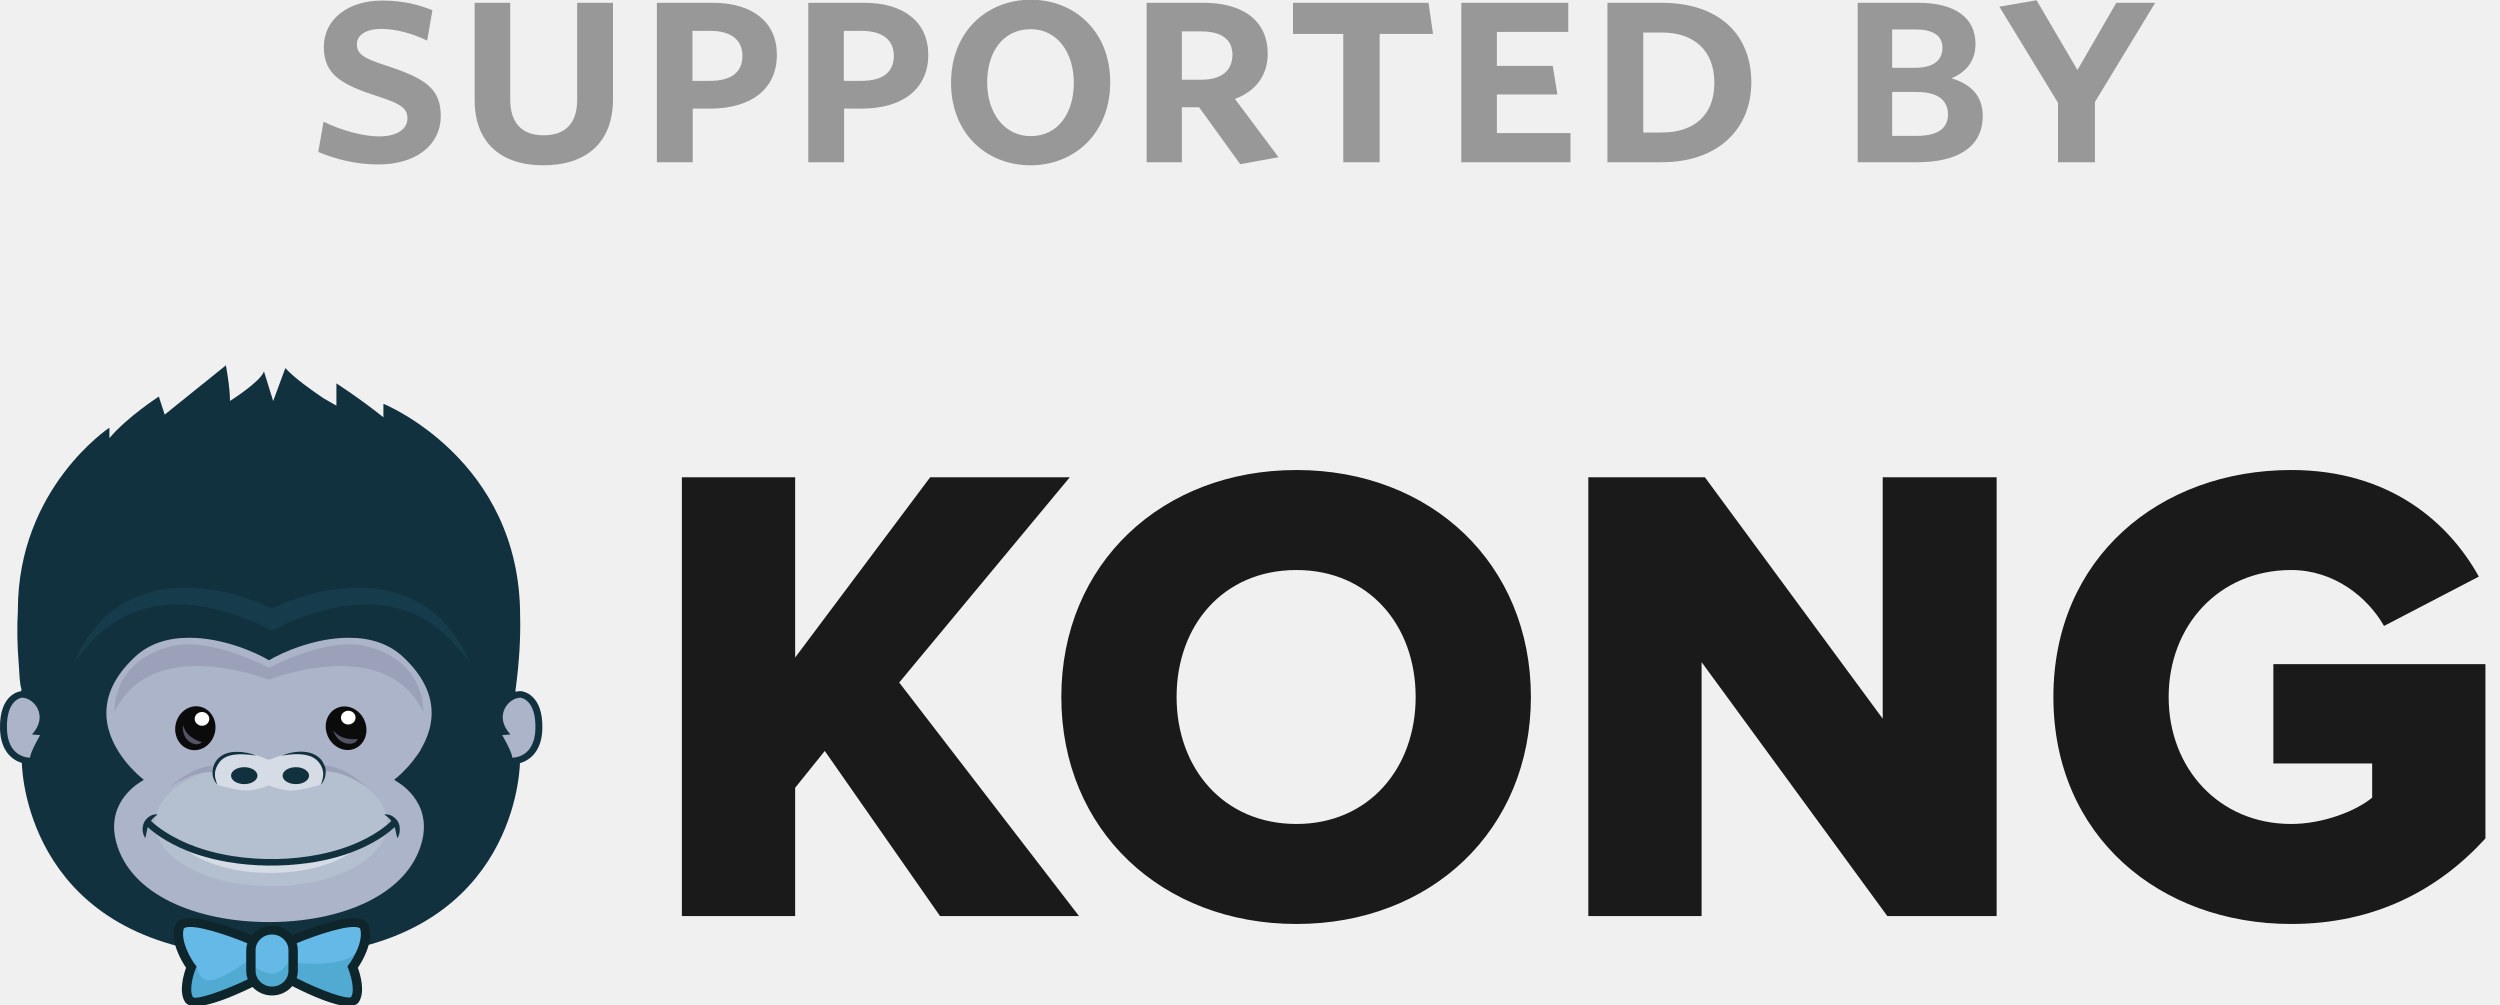
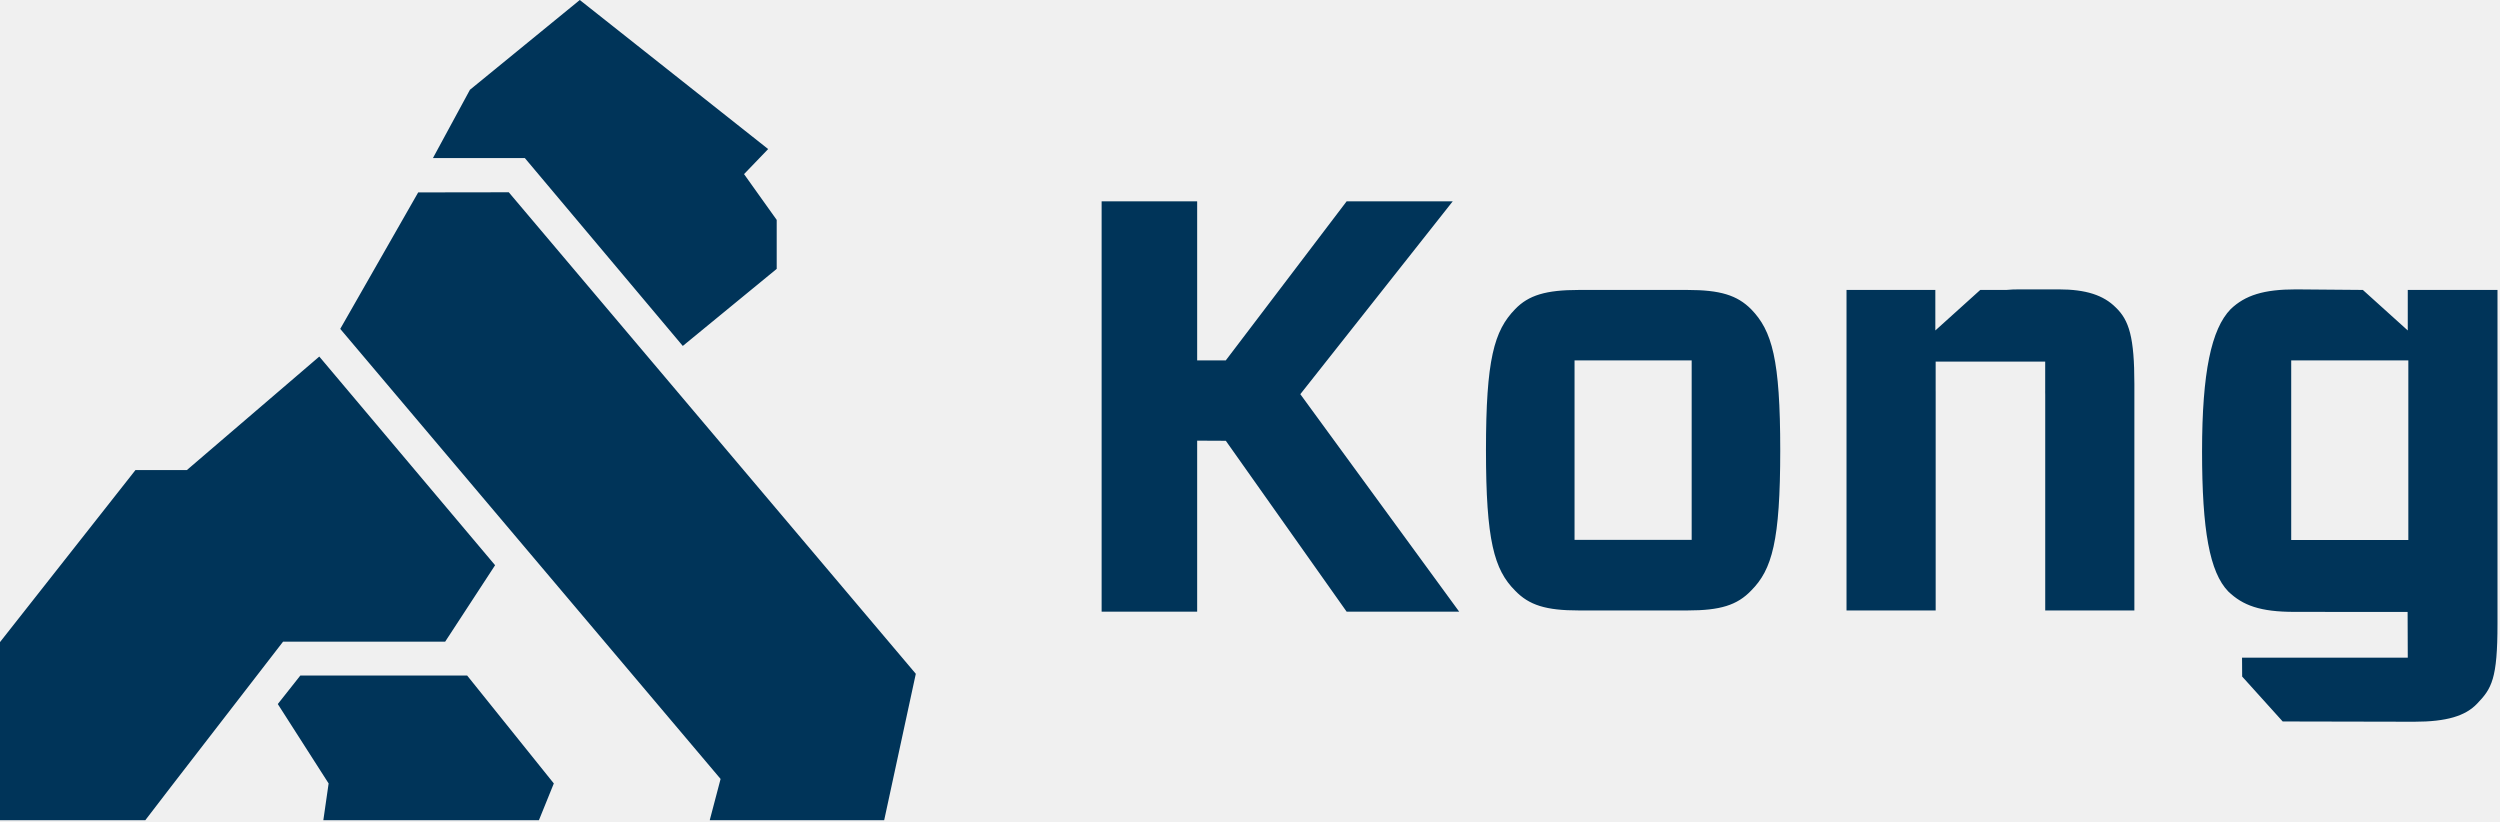
- <svg xmlns="http://www.w3.org/2000/svg" preserveAspectRatio="xMidYMid" width="117" height="47" viewBox="0 0 117 47">
-   <defs>
-     <style>
- 
-       .cls-4 {
-         fill: #1a1a1a;
-       }
- 
-       .cls-8 {
-         fill: #abb4c8;
-       }
- 
-       .cls-9 {
-         fill: #12313e;
-       }
- 
-       .cls-10 {
-         fill: #b4bfd0;
-       }
- 
-       .cls-12 {
-         fill: #163b4b;
-       }
- 
-       .cls-13 {
-         fill: #d6dce5;
-       }
- 
-       .cls-14 {
-         fill: #9aa1b9;
-       }
- 
-       .cls-17 {
-         fill: #65b9e6;
-       }
- 
-       .cls-18 {
-         fill: #50aad1;
-       }
- 
-       .cls-19 {
-         fill: #0e252c;
-       }
- 
-       .cls-21 {
-         fill: #0b0b0b;
-       }
- 
-       .cls-22 {
-         fill: #ffffff;
-       }
- 
-       .cls-23 {
-         fill: #525364;
-       }
- 
-       .cls-24 {
-         fill: #404040;
-         opacity: 0.5;
-       }
-     </style>
-   </defs>
-   <g id="supported-bysvg">
-     <g id="logo">
-       <path d="M106.393,35.729 C106.393,35.729 106.393,31.080 106.393,31.080 C106.393,31.080 116.318,31.080 116.318,31.080 C116.318,31.080 116.318,39.239 116.318,39.239 C114.099,41.671 111.109,43.242 107.226,43.242 C101.092,43.242 96.099,39.147 96.099,32.619 C96.099,26.092 101.092,21.997 107.226,21.997 C111.818,21.997 114.592,24.430 116.010,26.985 C116.010,26.985 111.572,29.294 111.572,29.294 C110.801,27.940 109.229,26.677 107.226,26.677 C103.866,26.677 101.493,29.263 101.493,32.619 C101.493,35.975 103.866,38.562 107.226,38.562 C108.736,38.562 110.277,37.946 111.017,37.330 C111.017,37.330 111.017,35.729 111.017,35.729 C111.017,35.729 106.393,35.729 106.393,35.729 ZM79.635,30.988 C79.635,30.988 79.635,42.872 79.635,42.872 C79.635,42.872 74.333,42.872 74.333,42.872 C74.333,42.872 74.333,22.336 74.333,22.336 C74.333,22.336 79.789,22.336 79.789,22.336 C79.789,22.336 88.111,33.635 88.111,33.635 C88.111,33.635 88.111,22.336 88.111,22.336 C88.111,22.336 93.443,22.336 93.443,22.336 C93.443,22.336 93.443,42.872 93.443,42.872 C93.443,42.872 88.327,42.872 88.327,42.872 C88.327,42.872 79.635,30.988 79.635,30.988 ZM60.674,43.242 C54.386,43.242 49.670,38.870 49.670,32.619 C49.670,26.369 54.386,21.997 60.674,21.997 C66.961,21.997 71.646,26.369 71.646,32.619 C71.646,38.870 66.961,43.242 60.674,43.242 ZM60.674,26.677 C57.252,26.677 55.064,29.263 55.064,32.619 C55.064,35.945 57.252,38.562 60.674,38.562 C64.064,38.562 66.253,35.945 66.253,32.619 C66.253,29.263 64.064,26.677 60.674,26.677 ZM50.498,42.872 C50.498,42.872 43.994,42.872 43.994,42.872 C43.994,42.872 38.600,35.144 38.600,35.144 C38.600,35.144 37.213,36.868 37.213,36.868 C37.213,36.868 37.213,42.872 37.213,42.872 C37.213,42.872 31.912,42.872 31.912,42.872 C31.912,42.872 31.912,22.336 31.912,22.336 C31.912,22.336 37.213,22.336 37.213,22.336 C37.213,22.336 37.213,30.772 37.213,30.772 C37.213,30.772 43.532,22.336 43.532,22.336 C43.532,22.336 50.066,22.336 50.066,22.336 C50.066,22.336 42.083,31.942 42.083,31.942 C42.083,31.942 50.498,42.872 50.498,42.872 Z" id="path-1" class="cls-4" fill-rule="evenodd" />
-       <g id="jason-logo-head">
-         <g id="jason-head">
-           <g id="bg">
-             <path d="M23.984,35.530 C23.984,35.530 23.898,35.527 23.898,35.527 C23.898,35.527 23.893,35.459 23.893,35.459 C23.876,35.239 23.552,34.647 23.429,34.438 C23.429,34.438 23.368,34.333 23.368,34.333 C23.368,34.333 23.726,34.305 23.726,34.305 C23.432,33.928 23.363,33.511 23.539,33.143 C23.696,32.815 24.039,32.576 24.353,32.576 C24.393,32.579 25.173,32.659 25.134,34.106 C25.097,35.490 24.098,35.530 23.984,35.530 ZM19.617,35.160 C19.604,35.182 19.591,35.205 19.578,35.226 C19.419,35.557 19.231,36.003 19.068,36.406 C19.964,36.177 21.731,35.993 20.320,40.137 C19.922,41.306 18.787,42.300 17.154,42.944 C17.353,42.980 17.578,43.032 17.819,43.097 C16.446,43.447 14.627,43.750 12.409,43.764 C12.409,43.764 12.469,43.753 12.570,43.732 C9.187,43.729 5.487,42.618 4.845,40.137 C4.343,38.201 6.539,36.526 6.560,36.509 C6.560,36.509 6.647,36.446 6.647,36.446 C6.646,36.446 3.946,36.167 3.820,33.791 C3.693,31.415 5.039,31.467 5.753,30.073 C6.468,28.679 8.444,29.515 10.764,29.450 C13.084,29.385 13.278,29.714 15.417,29.291 C17.556,28.867 20.172,30.391 21.475,32.184 C22.741,33.926 20.110,34.422 19.617,35.160 ZM1.954,34.438 C1.830,34.647 1.507,35.239 1.490,35.459 C1.490,35.459 1.485,35.527 1.485,35.527 C1.485,35.527 1.399,35.530 1.399,35.530 C1.285,35.530 0.286,35.490 0.249,34.106 C0.210,32.659 0.990,32.579 1.024,32.576 C1.024,32.576 1.024,32.576 1.024,32.576 C1.345,32.576 1.687,32.815 1.844,33.143 C2.020,33.511 1.951,33.928 1.657,34.305 C1.657,34.305 2.015,34.333 2.015,34.333 C2.015,34.333 1.954,34.438 1.954,34.438 Z" id="path-2" class="cls-8" fill-rule="evenodd" />
-             <path d="M24.384,32.345 C24.384,32.345 24.370,32.344 24.370,32.344 C24.370,32.344 24.356,32.344 24.356,32.344 C24.281,32.344 24.205,32.357 24.129,32.375 C24.129,32.375 24.129,32.222 24.129,32.222 C24.129,32.222 24.136,32.222 24.136,32.222 C24.301,30.978 24.368,29.850 24.342,28.825 C24.342,28.825 24.342,28.825 24.342,28.825 C24.342,21.486 17.944,18.897 17.944,18.897 C17.944,18.897 17.944,19.531 17.944,19.531 C16.824,18.632 15.744,17.943 15.744,17.943 C15.744,17.943 15.744,18.984 15.744,18.984 C15.530,18.858 15.330,18.744 15.143,18.640 C14.585,18.266 13.773,17.687 13.354,17.227 C13.354,17.227 12.784,18.770 12.784,18.770 C12.784,18.770 12.354,17.380 12.354,17.380 C12.192,17.868 10.763,18.764 10.763,18.765 C10.763,18.765 10.763,18.765 10.763,18.765 C10.767,18.123 10.572,17.098 10.572,17.098 C10.572,17.098 7.707,19.404 7.707,19.404 C7.707,19.404 7.434,18.559 7.434,18.559 C7.434,18.559 5.978,19.493 5.121,20.504 C5.121,20.504 5.121,20.014 5.121,20.014 C5.121,20.014 0.836,22.845 0.836,28.555 C0.836,28.567 0.836,28.578 0.836,28.590 C0.791,29.371 0.804,30.211 0.880,31.116 C0.928,32.172 0.999,32.222 0.999,32.222 C0.999,32.222 0.999,32.345 0.999,32.345 C0.999,32.345 0.999,32.345 0.999,32.345 C0.956,32.349 -0.043,32.449 0.001,34.114 C0.028,35.129 0.553,35.563 1.021,35.707 C1.044,36.463 1.517,44.132 11.294,44.734 C11.294,44.734 14.060,44.734 14.060,44.734 C23.803,44.134 24.307,36.517 24.333,35.716 C24.808,35.581 25.354,35.149 25.382,34.114 C25.426,32.449 24.427,32.349 24.384,32.345 ZM1.405,35.458 C1.405,35.458 1.402,35.458 1.396,35.458 C1.290,35.458 0.361,35.421 0.325,34.106 C0.289,32.712 1.027,32.652 1.027,32.652 C1.576,32.652 2.305,33.494 1.494,34.373 C1.494,34.373 1.879,34.403 1.879,34.403 C1.879,34.403 1.428,35.173 1.405,35.458 ZM20.197,33.505 C20.116,35.182 18.548,36.411 18.533,36.423 C18.533,36.423 18.448,36.490 18.448,36.490 C18.448,36.490 18.534,36.554 18.534,36.554 C18.556,36.570 20.248,37.451 19.746,39.391 C19.103,41.879 15.977,43.153 12.589,43.153 C9.202,43.153 6.076,41.879 5.433,39.391 C4.931,37.451 6.623,36.570 6.644,36.554 C6.644,36.554 6.731,36.490 6.731,36.490 C6.731,36.490 6.646,36.423 6.646,36.423 C6.630,36.411 5.062,35.182 4.981,33.505 C4.934,32.538 5.386,31.605 6.324,30.734 C6.958,30.145 7.809,29.847 8.855,29.847 C10.446,29.847 11.981,30.536 12.589,30.901 C13.197,30.536 14.733,29.847 16.323,29.847 C17.370,29.847 18.221,30.145 18.855,30.734 C19.792,31.605 20.245,32.538 20.197,33.505 ZM25.057,34.106 C25.022,35.421 24.093,35.458 23.987,35.458 C23.981,35.458 23.978,35.458 23.978,35.458 C23.955,35.173 23.504,34.403 23.504,34.403 C23.504,34.403 23.889,34.373 23.889,34.373 C23.078,33.494 23.807,32.652 24.356,32.652 C24.356,32.652 25.094,32.712 25.057,34.106 Z" id="path-3" class="cls-9" fill-rule="evenodd" />
-             <path d="M18.128,38.534 C18.128,40.160 15.694,41.478 12.691,41.478 C9.689,41.478 7.255,40.160 7.255,38.534 C7.255,36.908 9.689,35.590 12.691,35.590 C15.694,35.590 18.128,36.908 18.128,38.534 Z" id="path-4" class="cls-10" fill-rule="evenodd" />
-           </g>
-           <g id="details">
-             <path d="M4.506,29.786 C5.213,29.159 6.003,28.657 6.957,28.437 C8.335,28.117 9.795,28.351 11.106,28.808 C11.555,28.965 11.996,29.145 12.415,29.364 C12.675,29.500 12.686,29.554 12.951,29.412 C13.789,28.963 14.716,28.637 15.658,28.446 C16.775,28.221 17.977,28.209 19.054,28.600 C20.364,29.074 21.180,29.987 21.996,31.019 C21.444,29.762 20.633,28.688 19.324,28.052 C18.288,27.549 17.080,27.422 15.934,27.548 C14.915,27.659 13.918,27.944 12.993,28.359 C12.743,28.472 12.712,28.471 12.463,28.359 C12.232,28.255 11.997,28.160 11.758,28.074 C11.235,27.884 10.693,27.733 10.142,27.635 C8.910,27.417 7.600,27.444 6.433,27.915 C4.972,28.503 4.050,29.669 3.460,31.019 C3.796,30.593 4.124,30.177 4.506,29.786 Z" id="path-5" class="cls-12" fill-rule="evenodd" />
-             <path d="M13.629,36.996 C13.208,36.996 12.750,36.826 12.577,36.755 C12.405,36.826 11.947,36.996 11.525,36.996 C10.994,36.996 10.131,36.714 10.131,36.714 C10.131,36.714 9.693,36.045 10.362,35.403 C10.972,34.818 12.526,35.549 12.526,35.549 C12.526,35.549 12.577,35.549 12.577,35.549 C12.577,35.549 12.629,35.549 12.629,35.549 C12.629,35.549 14.120,34.883 14.792,35.403 C15.532,35.973 15.021,36.714 15.021,36.714 C15.021,36.714 14.160,36.996 13.629,36.996 ZM16.450,39.887 C16.450,39.887 15.180,40.855 12.655,40.855 C10.130,40.855 8.860,39.887 8.860,39.887 C8.860,39.887 10.313,40.390 12.676,40.390 C15.039,40.390 16.450,39.887 16.450,39.887 Z" id="path-6" class="cls-13" fill-rule="evenodd" />
-             <path d="M19.811,33.319 C18.042,29.634 12.582,31.808 12.582,31.808 C12.582,31.808 7.122,29.634 5.354,33.319 C5.354,33.319 5.211,30.928 8.041,30.240 C9.879,29.793 12.577,31.253 12.582,31.251 C12.587,31.253 15.285,29.793 17.123,30.240 C19.952,30.928 19.811,33.319 19.811,33.319 ZM9.921,35.827 C9.925,35.929 9.928,36.031 9.932,36.133 C9.199,36.115 8.532,36.473 7.941,36.838 C8.508,36.363 9.144,35.917 9.921,35.827 ZM17.161,36.838 C16.558,36.426 15.889,36.089 15.121,36.101 C15.125,35.999 15.130,35.897 15.135,35.795 C15.941,35.887 16.594,36.320 17.161,36.838 Z" id="path-7" class="cls-14" fill-rule="evenodd" />
-             <path d="M18.599,39.227 C18.546,39.057 18.522,38.880 18.470,38.709 C18.445,38.732 18.420,38.755 18.394,38.778 C18.008,39.118 17.557,39.393 17.088,39.618 C16.245,40.022 15.323,40.267 14.390,40.395 C13.154,40.563 11.872,40.550 10.642,40.338 C9.756,40.186 8.886,39.921 8.095,39.510 C7.671,39.290 7.261,39.028 6.913,38.708 C6.866,38.878 6.846,39.054 6.797,39.224 C6.657,39.006 6.630,38.725 6.742,38.491 C6.846,38.274 7.113,38.071 7.381,38.117 C7.275,38.190 7.176,38.275 7.096,38.373 C7.057,38.421 7.068,38.421 7.106,38.456 C7.131,38.479 7.156,38.502 7.181,38.524 C7.251,38.584 7.323,38.642 7.396,38.698 C7.629,38.874 7.877,39.030 8.135,39.170 C8.987,39.634 9.940,39.919 10.908,40.068 C12.240,40.273 13.637,40.251 14.958,39.986 C15.842,39.808 16.708,39.510 17.473,39.052 C17.692,38.920 17.903,38.776 18.099,38.614 C18.157,38.566 18.214,38.516 18.269,38.464 C18.278,38.456 18.291,38.447 18.298,38.437 C18.313,38.415 18.315,38.418 18.292,38.390 C18.208,38.286 18.098,38.196 17.984,38.122 C18.306,38.058 18.643,38.350 18.694,38.636 C18.732,38.842 18.712,39.043 18.599,39.227 ZM14.465,36.301 C14.465,36.519 14.188,36.697 13.846,36.697 C13.503,36.697 13.226,36.519 13.226,36.301 C13.226,36.081 13.503,35.904 13.846,35.904 C14.188,35.904 14.465,36.081 14.465,36.301 ZM15.116,36.107 C15.065,35.776 14.816,35.481 14.480,35.376 C14.070,35.248 13.611,35.295 13.193,35.364 C13.580,35.199 14.088,35.116 14.502,35.230 C14.696,35.284 14.870,35.376 15.003,35.523 C15.041,35.563 15.074,35.613 15.104,35.659 C15.120,35.684 15.261,35.969 15.233,35.975 C15.264,36.246 15.209,36.518 15.011,36.727 C15.091,36.523 15.151,36.329 15.116,36.107 ZM11.431,36.697 C11.089,36.697 10.812,36.519 10.812,36.301 C10.812,36.081 11.089,35.904 11.431,35.904 C11.772,35.904 12.049,36.081 12.049,36.301 C12.049,36.519 11.772,36.697 11.431,36.697 ZM10.290,35.648 C10.161,35.811 10.073,35.992 10.060,36.197 C10.049,36.387 10.106,36.553 10.175,36.727 C9.846,36.379 9.884,35.862 10.191,35.516 C10.298,35.414 10.403,35.334 10.545,35.276 C10.712,35.208 10.901,35.184 11.082,35.183 C11.387,35.182 11.715,35.242 11.993,35.364 C11.775,35.326 11.554,35.304 11.333,35.300 C10.964,35.295 10.527,35.347 10.290,35.648 Z" id="path-8" class="cls-9" fill-rule="evenodd" />
-           </g>
-           <g id="bowtie">
-             <path d="M8.277,43.627 C8.277,43.627 8.130,43.003 9.300,43.199 C10.469,43.396 11.760,43.882 11.760,43.882 C11.760,43.882 11.845,43.473 12.564,43.521 C13.282,43.569 13.672,43.940 13.672,43.940 C13.672,43.940 15.353,43.234 16.047,43.245 C16.741,43.257 16.790,43.084 16.875,43.338 C16.960,43.592 16.948,43.801 16.875,44.159 C16.802,44.518 16.461,44.923 16.461,45.165 C16.461,45.408 16.911,46.780 16.278,46.865 C15.645,46.950 13.587,45.894 13.587,45.894 C13.587,45.894 13.440,46.310 12.771,46.310 C12.101,46.310 11.748,46.032 11.748,46.032 C11.748,46.032 9.507,46.921 9.129,46.870 C8.751,46.819 8.727,46.448 8.776,46.113 C8.825,45.778 8.958,45.176 8.885,45.119 C8.812,45.061 8.277,43.627 8.277,43.627 Z" id="path-9" class="cls-17" fill-rule="evenodd" />
-             <path d="M9.210,45.225 C9.210,45.225 9.267,45.877 9.814,45.877 C10.361,45.877 11.531,45.023 11.531,45.023 C11.531,45.023 12.312,45.570 12.735,45.570 C13.158,45.570 13.506,45.023 13.506,45.023 C13.506,45.023 15.996,45.385 16.661,44.575 C17.326,43.764 16.506,45.193 16.506,45.193 C16.506,45.193 16.979,46.764 16.441,46.892 C15.902,47.020 13.664,45.973 13.664,45.973 C13.664,45.973 13.072,46.333 12.659,46.326 C12.246,46.319 11.806,46.056 11.806,46.056 C11.806,46.056 9.358,46.965 8.963,46.799 C8.568,46.634 8.870,45.437 9.210,45.225 Z" id="path-10" class="cls-18" fill-rule="evenodd" />
-             <path d="M17.288,43.382 C17.253,43.235 17.155,43.120 17.006,43.049 C16.316,42.726 14.383,43.479 13.688,43.771 C13.467,43.497 13.120,43.320 12.730,43.320 C12.340,43.320 11.993,43.498 11.772,43.772 C11.080,43.482 9.141,42.726 8.450,43.049 C8.301,43.120 8.203,43.235 8.167,43.382 C7.984,44.139 8.515,45.007 8.708,45.291 C8.600,45.588 8.355,46.394 8.653,46.881 C8.743,47.027 8.922,47.089 9.162,47.089 C9.802,47.089 10.875,46.650 11.820,46.192 C12.042,46.434 12.367,46.588 12.730,46.588 C13.115,46.588 13.457,46.416 13.678,46.149 C14.619,46.627 15.683,47.085 16.313,47.085 C16.543,47.085 16.715,47.024 16.802,46.881 C17.101,46.394 16.855,45.588 16.748,45.291 C16.941,45.007 17.471,44.139 17.288,43.382 ZM9.032,46.672 C8.825,46.335 9.058,45.577 9.156,45.338 C9.156,45.338 9.199,45.232 9.199,45.232 C9.199,45.232 9.129,45.140 9.129,45.140 C8.932,44.879 8.450,44.071 8.594,43.475 C8.598,43.458 8.605,43.441 8.644,43.423 C9.043,43.236 10.532,43.711 11.573,44.144 C11.541,44.247 11.523,44.356 11.523,44.468 C11.523,44.468 11.523,45.439 11.523,45.439 C11.523,45.577 11.550,45.709 11.597,45.832 C10.395,46.407 9.221,46.791 9.032,46.672 ZM13.500,45.439 C13.500,45.843 13.155,46.171 12.730,46.171 C12.306,46.171 11.961,45.843 11.961,45.439 C11.961,45.439 11.961,44.468 11.961,44.468 C11.961,44.065 12.306,43.736 12.730,43.736 C13.155,43.736 13.500,44.065 13.500,44.468 C13.500,44.468 13.500,45.439 13.500,45.439 ZM16.300,45.338 C16.398,45.576 16.631,46.333 16.433,46.662 C16.235,46.785 15.068,46.377 13.884,45.780 C13.919,45.672 13.938,45.557 13.938,45.439 C13.938,45.439 13.938,44.468 13.938,44.468 C13.938,44.355 13.920,44.246 13.888,44.142 C14.928,43.709 16.414,43.236 16.812,43.423 C16.851,43.441 16.858,43.458 16.862,43.475 C17.035,44.191 16.333,45.131 16.326,45.140 C16.326,45.140 16.257,45.232 16.257,45.232 C16.257,45.232 16.300,45.338 16.300,45.338 Z" id="path-11" class="cls-19" fill-rule="evenodd" />
-           </g>
-           <g id="eyes">
-             <path d="M17.051,34.604 C16.936,34.842 16.736,35.010 16.489,35.073 C16.467,35.079 16.445,35.084 16.424,35.088 C16.422,35.088 16.422,35.088 16.422,35.088 C15.941,35.174 15.443,34.835 15.291,34.317 C15.214,34.055 15.231,33.785 15.342,33.556 C15.457,33.319 15.657,33.151 15.904,33.088 C16.406,32.957 16.944,33.302 17.103,33.844 C17.179,34.105 17.162,34.374 17.051,34.604 ZM8.988,35.101 C8.965,35.097 8.943,35.094 8.920,35.089 C8.441,34.987 8.130,34.489 8.210,33.957 C8.251,33.688 8.383,33.447 8.582,33.279 C8.788,33.105 9.042,33.026 9.296,33.061 C9.813,33.129 10.157,33.648 10.073,34.205 C9.988,34.767 9.501,35.170 8.988,35.101 Z" id="path-12" class="cls-21" fill-rule="evenodd" />
-             <path d="M16.361,33.901 C16.176,33.935 15.998,33.821 15.963,33.646 C15.929,33.472 16.051,33.303 16.236,33.269 C16.421,33.236 16.600,33.350 16.634,33.524 C16.669,33.699 16.547,33.868 16.361,33.901 ZM9.378,33.957 C9.195,33.917 9.079,33.744 9.120,33.571 C9.162,33.397 9.344,33.290 9.528,33.330 C9.712,33.369 9.827,33.543 9.786,33.715 C9.745,33.889 9.562,33.997 9.378,33.957 Z" id="path-13" class="cls-22" fill-rule="evenodd" />
-             <path d="M16.740,34.589 C16.732,34.613 16.654,34.800 16.390,34.807 C16.343,34.809 16.300,34.807 16.259,34.799 C16.259,34.799 16.259,34.799 16.257,34.799 C16.257,34.799 16.255,34.798 16.254,34.798 C16.238,34.797 16.223,34.795 16.208,34.792 C16.205,34.790 16.200,34.790 16.195,34.790 C16.180,34.786 16.165,34.781 16.150,34.778 C16.146,34.777 16.145,34.777 16.143,34.774 C15.721,34.650 15.596,34.185 15.596,34.185 C15.612,34.205 15.629,34.221 15.645,34.240 C16.059,34.699 16.742,34.585 16.742,34.585 C16.742,34.585 16.741,34.588 16.740,34.589 ZM9.033,34.801 C8.988,34.786 8.950,34.765 8.915,34.744 C8.901,34.736 8.887,34.727 8.873,34.718 C8.869,34.716 8.863,34.713 8.860,34.709 C8.839,34.695 8.820,34.679 8.802,34.661 C8.799,34.661 8.796,34.659 8.794,34.655 C8.793,34.653 8.790,34.651 8.789,34.649 C8.777,34.641 8.767,34.629 8.757,34.616 C8.495,34.339 8.566,33.929 8.566,33.929 C8.571,33.953 8.579,33.975 8.586,33.998 C8.773,34.576 9.448,34.732 9.448,34.732 C9.448,34.732 9.446,34.732 9.446,34.734 C9.435,34.744 9.285,34.899 9.033,34.801 Z" id="path-14" class="cls-23" fill-rule="evenodd" />
-           </g>
-         </g>
-       </g>
-     </g>
-     <path d="M98.043,4.772 C98.043,4.772 98.043,7.593 98.043,7.593 C98.043,7.593 96.314,7.593 96.314,7.593 C96.314,7.593 96.314,4.811 96.314,4.811 C96.314,4.811 93.571,0.313 93.571,0.313 C93.571,0.313 95.313,0.013 95.313,0.013 C95.313,0.013 97.224,3.277 97.224,3.277 C97.224,3.277 99.044,0.130 99.044,0.130 C99.044,0.130 100.864,0.130 100.864,0.130 C100.864,0.130 98.043,4.772 98.043,4.772 ZM89.710,7.593 C89.710,7.593 86.941,7.593 86.941,7.593 C86.941,7.593 86.941,0.130 86.941,0.130 C86.941,0.130 89.762,0.130 89.762,0.130 C91.504,0.130 92.453,0.833 92.453,2.055 C92.453,2.887 91.985,3.381 91.335,3.667 C92.206,3.927 92.791,4.460 92.791,5.422 C92.791,6.930 91.556,7.593 89.710,7.593 ZM89.645,1.379 C89.645,1.379 88.553,1.379 88.553,1.379 C88.553,1.379 88.553,3.173 88.553,3.173 C88.553,3.173 89.606,3.173 89.606,3.173 C90.451,3.173 90.906,2.848 90.906,2.237 C90.906,1.678 90.490,1.379 89.645,1.379 ZM89.710,4.304 C89.710,4.304 88.553,4.304 88.553,4.304 C88.553,4.304 88.553,6.358 88.553,6.358 C88.553,6.358 89.710,6.358 89.710,6.358 C90.607,6.358 91.166,6.059 91.166,5.357 C91.166,4.681 90.672,4.304 89.710,4.304 ZM77.763,7.593 C77.763,7.593 75.228,7.593 75.228,7.593 C75.228,7.593 75.228,0.130 75.228,0.130 C75.228,0.130 77.750,0.130 77.750,0.130 C80.506,0.130 81.962,1.665 81.962,3.849 C81.962,6.007 80.441,7.593 77.763,7.593 ZM80.233,3.875 C80.233,2.367 79.284,1.522 77.776,1.522 C77.776,1.522 76.905,1.522 76.905,1.522 C76.905,1.522 76.905,6.202 76.905,6.202 C76.905,6.202 77.763,6.202 77.763,6.202 C79.297,6.202 80.233,5.383 80.233,3.875 ZM68.390,0.130 C68.390,0.130 73.395,0.130 73.395,0.130 C73.395,0.130 73.395,1.496 73.395,1.496 C73.395,1.496 70.054,1.496 70.054,1.496 C70.054,1.496 70.054,3.082 70.054,3.082 C70.054,3.082 72.667,3.082 72.667,3.082 C72.667,3.082 72.888,4.421 72.888,4.421 C72.888,4.421 70.054,4.421 70.054,4.421 C70.054,4.421 70.054,6.228 70.054,6.228 C70.054,6.228 73.499,6.228 73.499,6.228 C73.499,6.228 73.499,7.593 73.499,7.593 C73.499,7.593 68.390,7.593 68.390,7.593 C68.390,7.593 68.390,0.130 68.390,0.130 ZM64.568,7.593 C64.568,7.593 62.865,7.593 62.865,7.593 C62.865,7.593 62.865,1.587 62.865,1.587 C62.865,1.587 60.512,1.587 60.512,1.587 C60.512,1.587 60.512,0.130 60.512,0.130 C60.512,0.130 66.856,0.130 66.856,0.130 C66.856,0.130 67.064,1.587 67.064,1.587 C67.064,1.587 64.568,1.587 64.568,1.587 C64.568,1.587 64.568,7.593 64.568,7.593 ZM58.042,7.684 C58.042,7.684 56.118,5.019 56.118,5.019 C56.118,5.019 55.312,5.019 55.312,5.019 C55.312,5.019 55.312,7.593 55.312,7.593 C55.312,7.593 53.661,7.593 53.661,7.593 C53.661,7.593 53.661,0.130 53.661,0.130 C53.661,0.130 56.313,0.130 56.313,0.130 C58.250,0.130 59.329,1.028 59.329,2.510 C59.329,3.576 58.718,4.291 57.795,4.629 C57.795,4.629 59.836,7.359 59.836,7.359 C59.836,7.359 58.042,7.684 58.042,7.684 ZM56.222,1.470 C56.222,1.470 55.312,1.470 55.312,1.470 C55.312,1.470 55.312,3.732 55.312,3.732 C55.312,3.732 56.209,3.732 56.209,3.732 C57.158,3.732 57.678,3.316 57.678,2.562 C57.678,1.860 57.184,1.470 56.222,1.470 ZM48.227,7.736 C46.173,7.736 44.509,6.254 44.509,3.875 C44.509,1.483 46.186,-0.013 48.240,-0.013 C50.294,-0.013 51.958,1.470 51.958,3.849 C51.958,6.228 50.294,7.736 48.227,7.736 ZM48.240,1.366 C46.940,1.366 46.199,2.432 46.199,3.862 C46.199,5.253 46.979,6.371 48.240,6.371 C49.527,6.371 50.255,5.279 50.255,3.875 C50.255,2.471 49.488,1.366 48.240,1.366 ZM40.310,5.084 C40.310,5.084 39.504,5.084 39.504,5.084 C39.504,5.084 39.504,7.593 39.504,7.593 C39.504,7.593 37.827,7.593 37.827,7.593 C37.827,7.593 37.827,0.130 37.827,0.130 C37.827,0.130 40.440,0.130 40.440,0.130 C42.299,0.130 43.443,1.028 43.443,2.562 C43.443,4.174 42.234,5.084 40.310,5.084 ZM40.323,1.444 C40.323,1.444 39.491,1.444 39.491,1.444 C39.491,1.444 39.491,3.784 39.491,3.784 C39.491,3.784 40.310,3.784 40.310,3.784 C41.311,3.784 41.831,3.381 41.831,2.614 C41.831,1.886 41.324,1.444 40.323,1.444 ZM33.225,5.084 C33.225,5.084 32.419,5.084 32.419,5.084 C32.419,5.084 32.419,7.593 32.419,7.593 C32.419,7.593 30.742,7.593 30.742,7.593 C30.742,7.593 30.742,0.130 30.742,0.130 C30.742,0.130 33.355,0.130 33.355,0.130 C35.214,0.130 36.358,1.028 36.358,2.562 C36.358,4.174 35.149,5.084 33.225,5.084 ZM33.238,1.444 C33.238,1.444 32.406,1.444 32.406,1.444 C32.406,1.444 32.406,3.784 32.406,3.784 C32.406,3.784 33.225,3.784 33.225,3.784 C34.226,3.784 34.746,3.381 34.746,2.614 C34.746,1.886 34.239,1.444 33.238,1.444 ZM25.425,7.736 C23.423,7.736 22.214,6.657 22.214,4.681 C22.214,4.681 22.214,0.130 22.214,0.130 C22.214,0.130 23.878,0.130 23.878,0.130 C23.878,0.130 23.878,4.655 23.878,4.655 C23.878,5.682 24.359,6.332 25.438,6.332 C26.491,6.332 27.011,5.734 27.011,4.681 C27.011,4.681 27.011,0.130 27.011,0.130 C27.011,0.130 28.688,0.130 28.688,0.130 C28.688,0.130 28.688,4.642 28.688,4.642 C28.688,6.670 27.440,7.736 25.425,7.736 ZM20.628,5.435 C20.628,6.787 19.471,7.697 17.703,7.697 C16.663,7.697 15.701,7.450 14.895,7.112 C14.895,7.112 15.142,5.695 15.142,5.695 C15.935,6.085 16.975,6.384 17.742,6.384 C18.600,6.384 19.068,6.033 19.068,5.539 C19.068,5.058 18.730,4.850 17.729,4.525 C15.987,3.966 15.155,3.498 15.155,2.198 C15.155,0.911 16.273,0.026 17.885,0.026 C18.847,0.026 19.627,0.221 20.238,0.482 C20.238,0.482 19.991,1.899 19.991,1.899 C19.315,1.574 18.548,1.353 17.846,1.353 C17.092,1.353 16.702,1.665 16.702,2.068 C16.702,2.549 17.040,2.731 18.106,3.082 C19.952,3.680 20.628,4.174 20.628,5.435 Z" id="path-15" class="cls-24" fill-rule="evenodd" />
+ <svg xmlns="http://www.w3.org/2000/svg" width="730px" height="240px" viewBox="0 0 730 240" version="1.1">
+   <defs />
+   <g id="Page-1" stroke="none" stroke-width="1" fill="none" fill-rule="evenodd">
+     <path d="M669.033,157.678 L703.234,157.678 L703.234,105.237 L669.033,105.237 L669.033,157.678 Z M703.069,84.662 L729.268,84.667 L729.268,182.147 C729.268,198.311 727.566,201.049 723.312,205.473 C719.909,209.046 714.465,210.748 704.936,210.748 L666.545,210.668 L654.712,197.552 L654.675,192.035 L703.069,192.035 L703.022,178.691 L670.014,178.669 C659.974,178.669 654.912,176.796 650.658,172.712 C645.213,167.097 643.001,154.808 643.001,131.838 C643.001,108.697 645.724,96.067 651.338,90.283 C655.592,86.199 661.037,84.498 670.395,84.498 L689.951,84.662 L703.069,96.496 L703.069,84.662 Z M597.189,114.284 L597.196,114.284 L597.196,105.597 L587.75,105.597 C587.615,105.596 587.477,105.596 587.337,105.596 L580.02,105.596 C579.924,105.596 579.828,105.596 579.732,105.597 L565.212,105.597 L565.212,114.284 L565.216,114.284 L565.216,178.251 L539.184,178.251 L539.184,84.668 L556.327,84.668 L556.327,84.662 L565.118,84.662 L565.118,86.346 L565.118,96.496 L578.236,84.662 L585.847,84.662 C587.046,84.542 588.318,84.498 589.718,84.498 L601.119,84.498 C609.116,84.498 614.22,86.198 617.793,89.772 C621.706,93.516 623.238,98.45 623.238,112.232 L623.238,178.251 L597.205,178.251 L597.205,115.294 C597.205,114.944 597.2,114.608 597.189,114.284 Z M460.959,178.25 C451.43,178.25 446.495,176.718 442.412,172.465 C436.286,166.34 433.904,157.831 433.904,131.459 C433.904,104.916 436.286,96.578 442.412,90.283 C446.325,86.199 451.43,84.667 460.959,84.667 L492.776,84.667 C502.304,84.667 507.239,86.199 511.322,90.283 C517.448,96.578 519.83,104.916 519.83,131.459 C519.83,158.002 517.448,166.34 511.322,172.465 C507.239,176.718 502.304,178.25 492.776,178.25 L460.959,178.25 Z M459.767,157.643 L493.968,157.643 L493.968,105.237 L459.767,105.237 L459.767,157.643 Z M393.216,58.793 L424.196,58.793 L379.694,115.103 L426.078,178.603 L393.216,178.603 L357.938,128.71 L349.571,128.671 L349.571,178.603 L321.673,178.603 L321.673,58.793 L349.571,58.793 L349.571,105.235 L357.927,105.235 L393.216,58.793 Z M87.689,197.265 L136.415,197.265 L161.715,228.766 L157.365,239.498 L94.414,239.498 L95.957,228.766 L81.117,205.583 L87.689,197.265 Z M122.112,56.183 L148.561,56.144 L267.416,196.75 L258.181,239.497 L207.241,239.497 L210.412,227.452 L99.35,96.033 L122.112,56.183 Z M169.299,0 L224.301,43.525 L217.261,50.841 L226.797,64.212 L226.797,78.512 L199.376,101.016 L153.261,46.163 L126.413,46.163 L137.223,26.214 L169.299,0 Z M54.555,137.269 L93.231,104.115 L144.567,165.044 L129.991,187.365 L82.656,187.365 L49.909,229.749 L42.431,239.497 L0,239.497 L0,187.494 L39.549,137.269 L54.555,137.269 Z" id="Combined-Shape" fill="#003459" />
  </g>
</svg>
